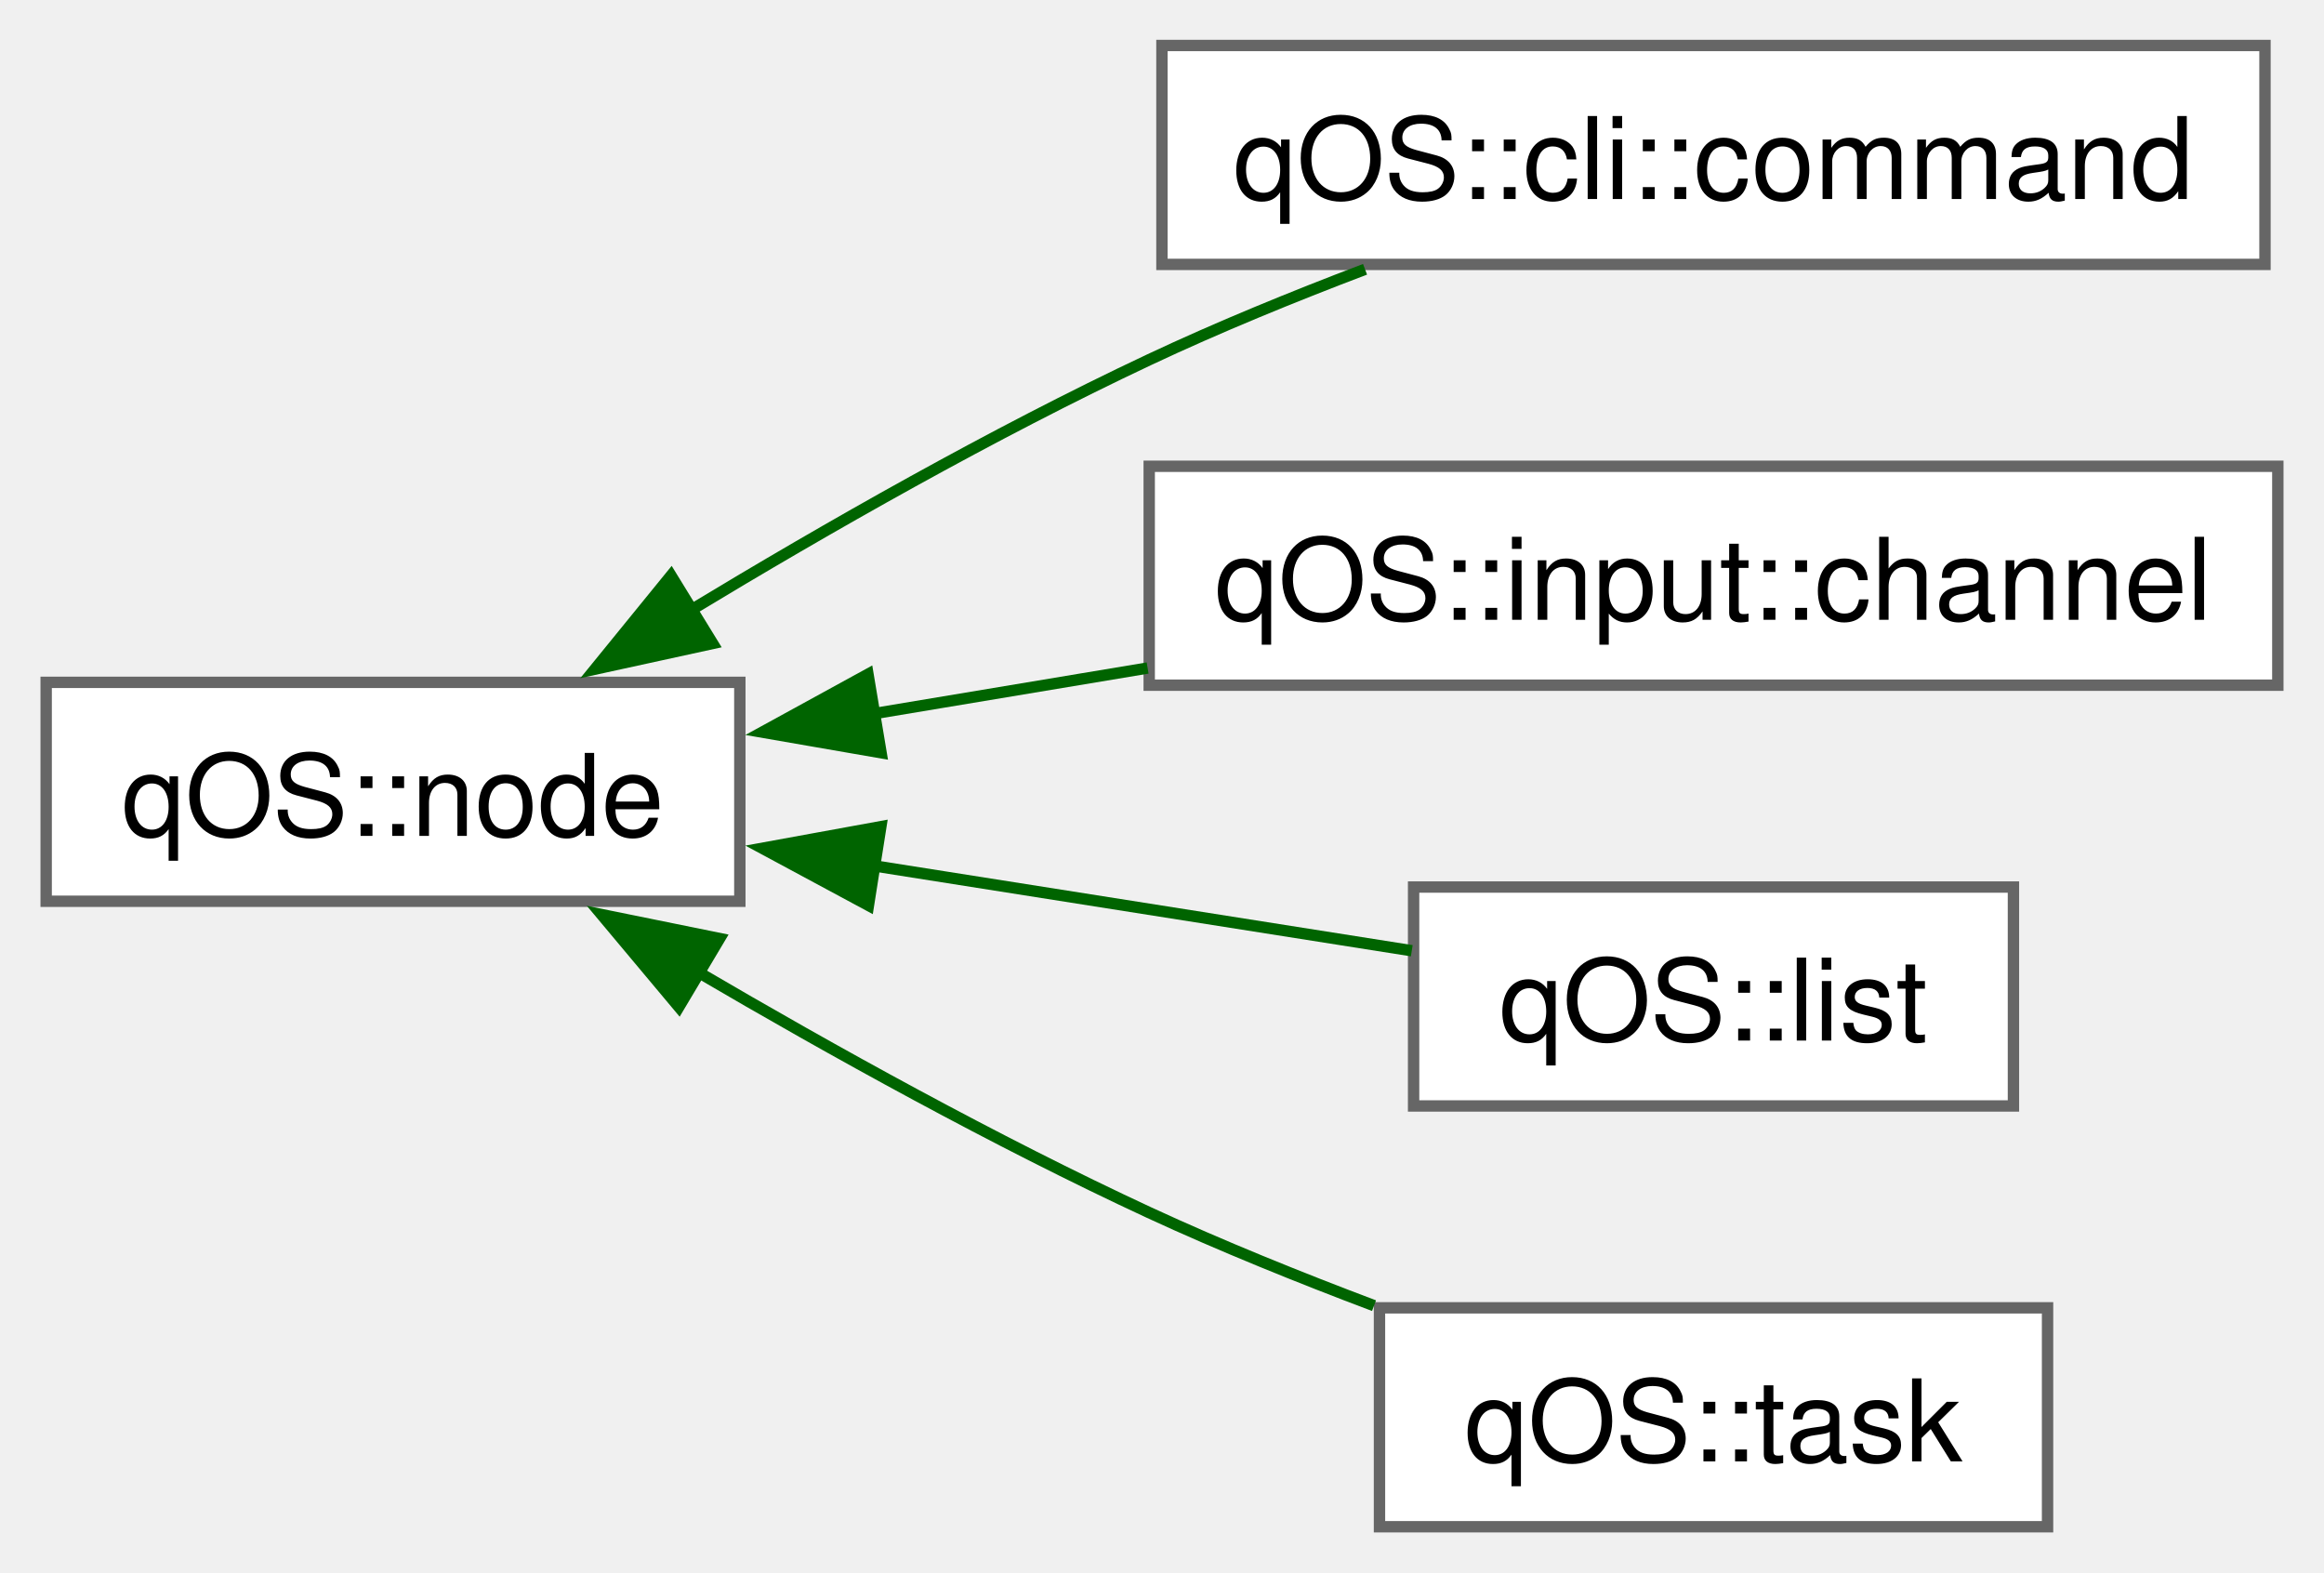
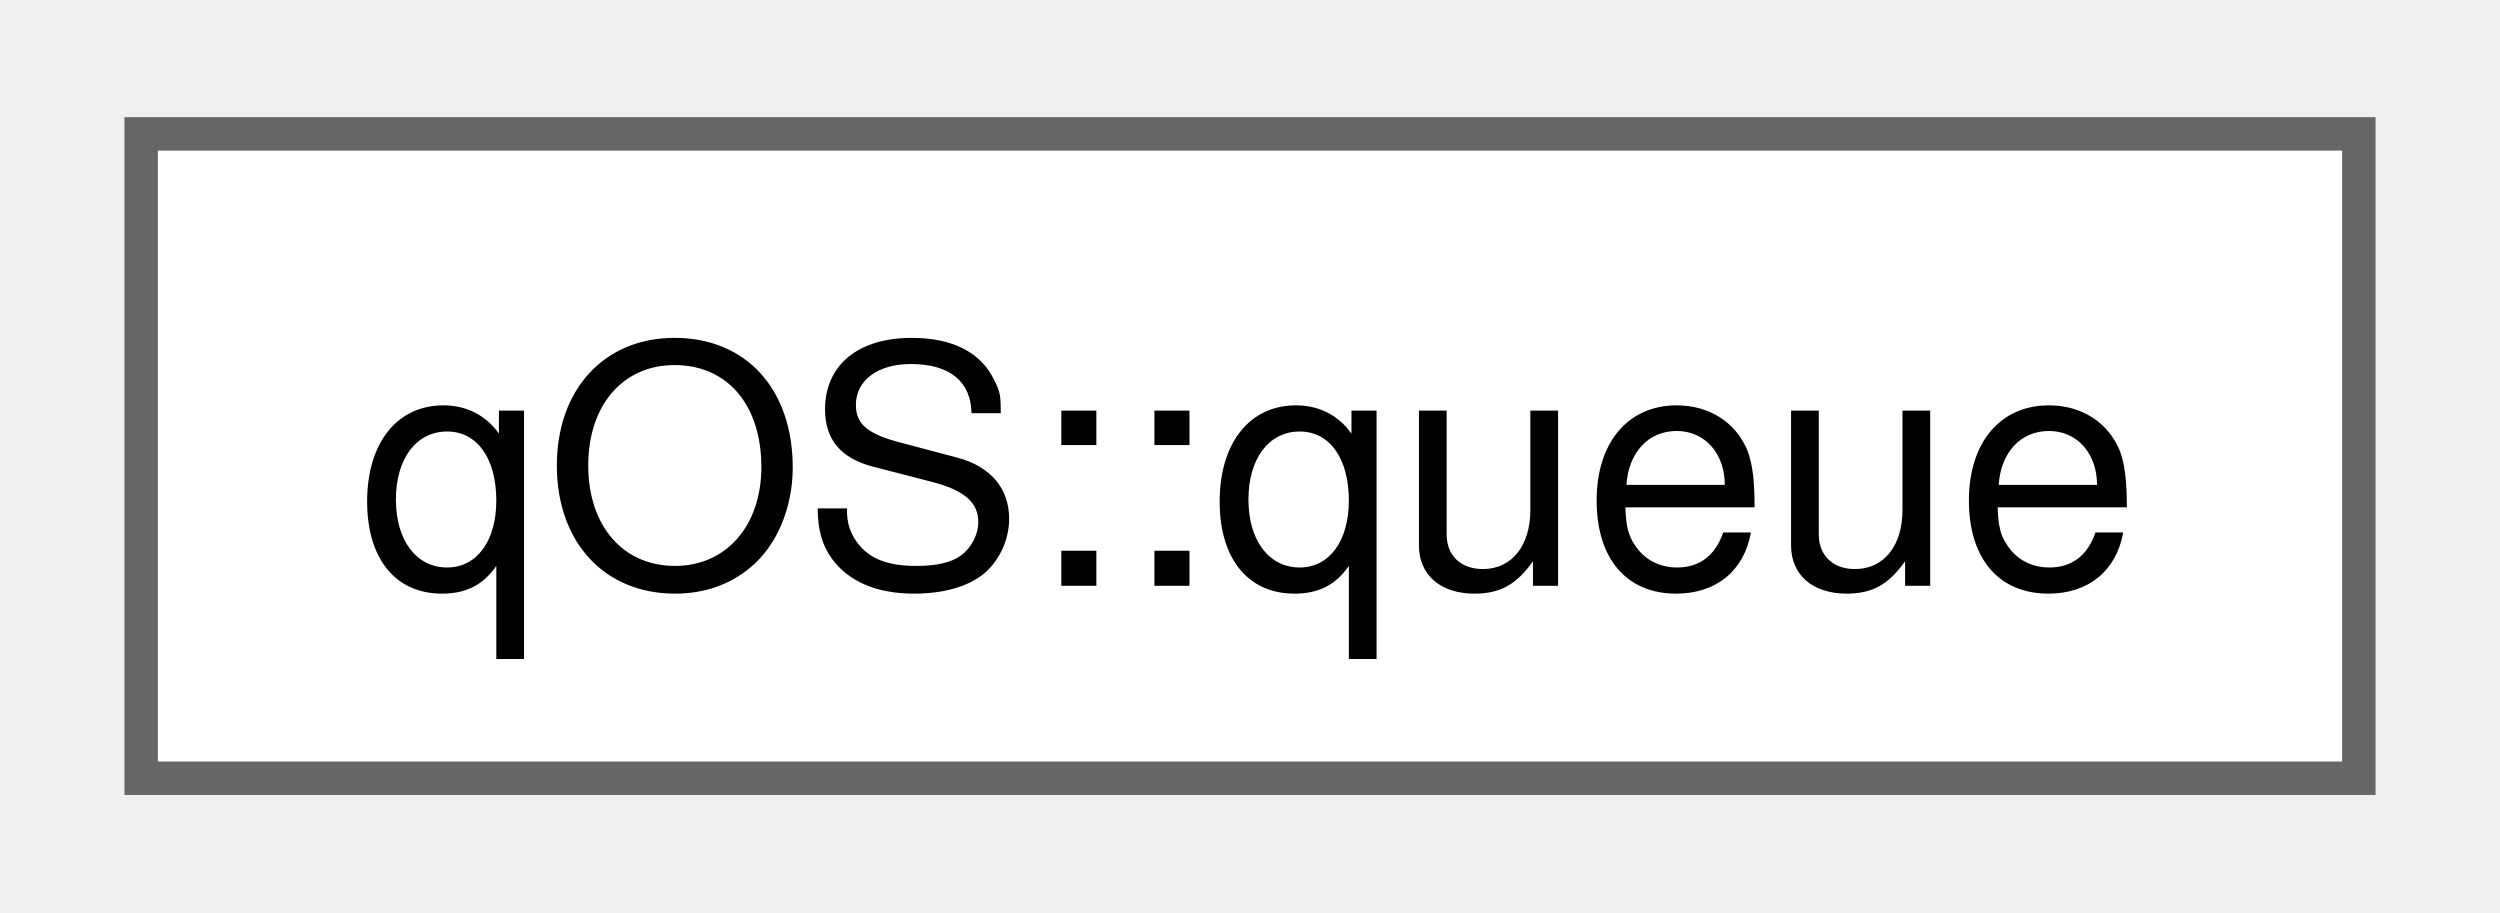
- <svg xmlns="http://www.w3.org/2000/svg" xmlns:xlink="http://www.w3.org/1999/xlink" width="204pt" height="138pt" viewBox="0.00 0.00 204.25 138.25">
-   <g id="graph0" class="graph" transform="scale(1 1) rotate(0) translate(4 134.25)">
+ <svg xmlns="http://www.w3.org/2000/svg" xmlns:xlink="http://www.w3.org/1999/xlink" width="74pt" height="27pt" viewBox="0.00 0.00 74.25 27.25">
+   <g id="graph0" class="graph" transform="scale(1 1) rotate(0) translate(4 23.25)">
    <g id="Node000000" class="node">
      <g id="a_Node000000">
-         <a xlink:href="classq_o_s_1_1node.html" target="_top" xlink:title="A list-node object (Used internally)">
-           <polygon fill="white" stroke="#666666" points="61,-74.25 0,-74.25 0,-55 61,-55 61,-74.25" />
-           <text text-anchor="middle" x="30.5" y="-60.75" font-family="Helvetica,sans-Serif" font-size="10.00">qOS::node</text>
-         </a>
-       </g>
-     </g>
-     <g id="Node000001" class="node">
-       <g id="a_Node000001">
-         <a xlink:href="classq_o_s_1_1cli_1_1command.html" target="_top" xlink:title="An AT-Command object.">
-           <polygon fill="white" stroke="#666666" points="195.12,-130.25 98.12,-130.25 98.12,-111 195.12,-111 195.12,-130.25" />
-           <text text-anchor="middle" x="146.62" y="-116.75" font-family="Helvetica,sans-Serif" font-size="10.00">qOS::cli::command</text>
-         </a>
-       </g>
-     </g>
-     <g id="edge2_Node000000_Node000001" class="edge">
-       <g id="a_edge2_Node000000_Node000001">
-         <a xlink:title=" ">
-           <path fill="none" stroke="darkgreen" d="M56.7,-80.6C68.65,-87.83 83.29,-96.17 97,-102.62 103.03,-105.46 109.63,-108.16 115.98,-110.57" />
-           <polygon fill="darkgreen" stroke="darkgreen" points="58.61,-77.67 48.26,-75.41 54.95,-83.63 58.61,-77.67" />
-         </a>
-       </g>
-     </g>
-     <g id="Node000002" class="node">
-       <g id="a_Node000002">
-         <a xlink:href="classq_o_s_1_1input_1_1channel.html" target="_top" xlink:title="An digital input-channel object.">
-           <polygon fill="white" stroke="#666666" points="196.25,-93.25 97,-93.25 97,-74 196.25,-74 196.25,-93.25" />
-           <text text-anchor="middle" x="146.62" y="-79.75" font-family="Helvetica,sans-Serif" font-size="10.00">qOS::input::channel</text>
-         </a>
-       </g>
-     </g>
-     <g id="edge3_Node000000_Node000002" class="edge">
-       <g id="a_edge3_Node000000_Node000002">
-         <a xlink:title=" ">
-           <path fill="none" stroke="darkgreen" d="M72.62,-71.47C80.48,-72.78 88.79,-74.16 96.86,-75.51" />
-           <polygon fill="darkgreen" stroke="darkgreen" points="73.42,-68.06 62.98,-69.87 72.27,-74.96 73.42,-68.06" />
-         </a>
-       </g>
-     </g>
-     <g id="Node000003" class="node">
-       <g id="a_Node000003">
-         <a xlink:href="classq_o_s_1_1list.html" target="_top" xlink:title="A list object (Generic double-linked)">
-           <polygon fill="white" stroke="#666666" points="173,-56.25 120.25,-56.25 120.25,-37 173,-37 173,-56.25" />
-           <text text-anchor="middle" x="146.62" y="-42.75" font-family="Helvetica,sans-Serif" font-size="10.00">qOS::list</text>
-         </a>
-       </g>
-     </g>
-     <g id="edge4_Node000000_Node000003" class="edge">
-       <g id="a_edge4_Node000000_Node000003">
-         <a xlink:title=" ">
-           <path fill="none" stroke="darkgreen" d="M72.64,-58.14C88.49,-55.64 106.13,-52.85 120.09,-50.65" />
-           <polygon fill="darkgreen" stroke="darkgreen" points="72.31,-54.64 62.98,-59.66 73.4,-61.56 72.31,-54.64" />
-         </a>
-       </g>
-     </g>
-     <g id="Node000004" class="node">
-       <g id="a_Node000004">
-         <a xlink:href="classq_o_s_1_1task.html" target="_top" xlink:title="A task node object.">
-           <polygon fill="white" stroke="#666666" points="176,-19.25 117.25,-19.25 117.25,0 176,0 176,-19.25" />
-           <text text-anchor="middle" x="146.62" y="-5.75" font-family="Helvetica,sans-Serif" font-size="10.00">qOS::task</text>
-         </a>
-       </g>
-     </g>
-     <g id="edge5_Node000000_Node000004" class="edge">
-       <g id="a_edge5_Node000000_Node000004">
-         <a xlink:title=" ">
-           <path fill="none" stroke="darkgreen" d="M57.23,-48.83C69.1,-41.87 83.53,-33.87 97,-27.62 103.29,-24.71 110.19,-21.92 116.77,-19.44" />
-           <polygon fill="darkgreen" stroke="darkgreen" points="55.64,-45.71 48.84,-53.83 59.22,-51.72 55.64,-45.71" />
+         <a xlink:href="classq_o_s_1_1queue.html" target="_top" xlink:title="A Queue object.">
+           <polygon fill="white" stroke="#666666" points="66.25,-19.25 0,-19.25 0,0 66.25,0 66.25,-19.25" />
+           <text text-anchor="middle" x="33.12" y="-5.75" font-family="Helvetica,sans-Serif" font-size="10.00">qOS::queue</text>
        </a>
      </g>
    </g>
  </g>
</svg>
